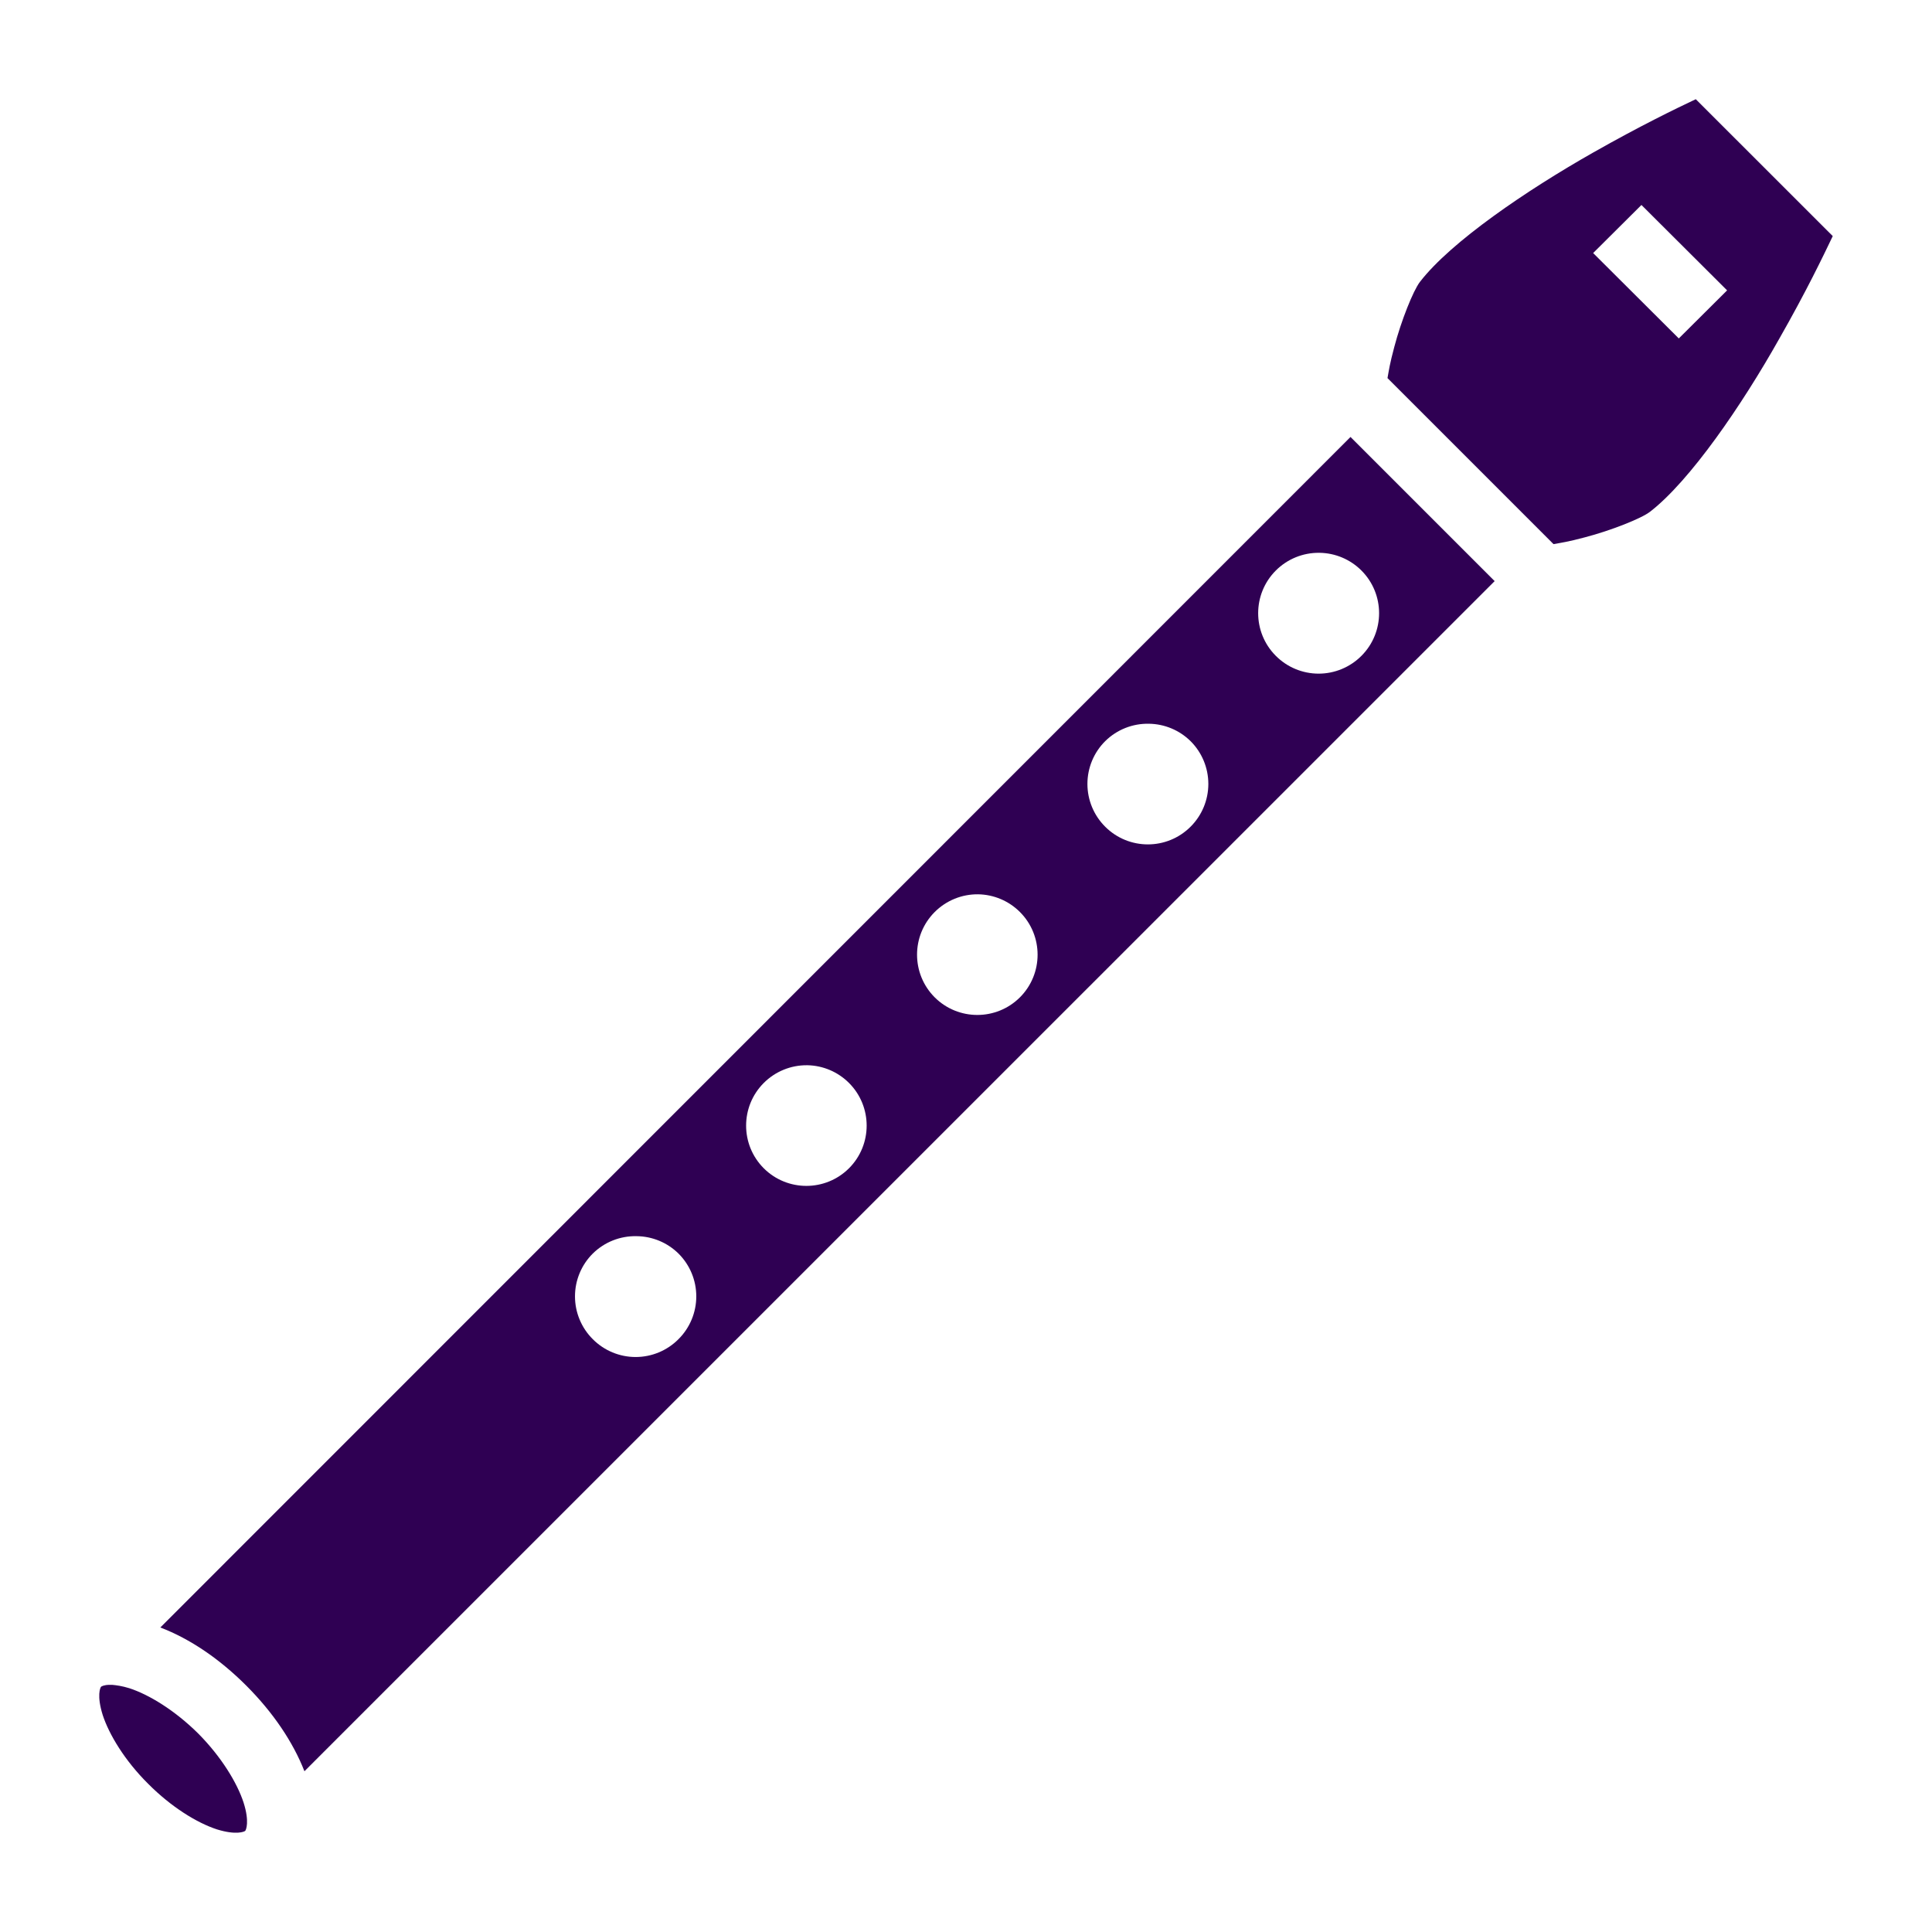
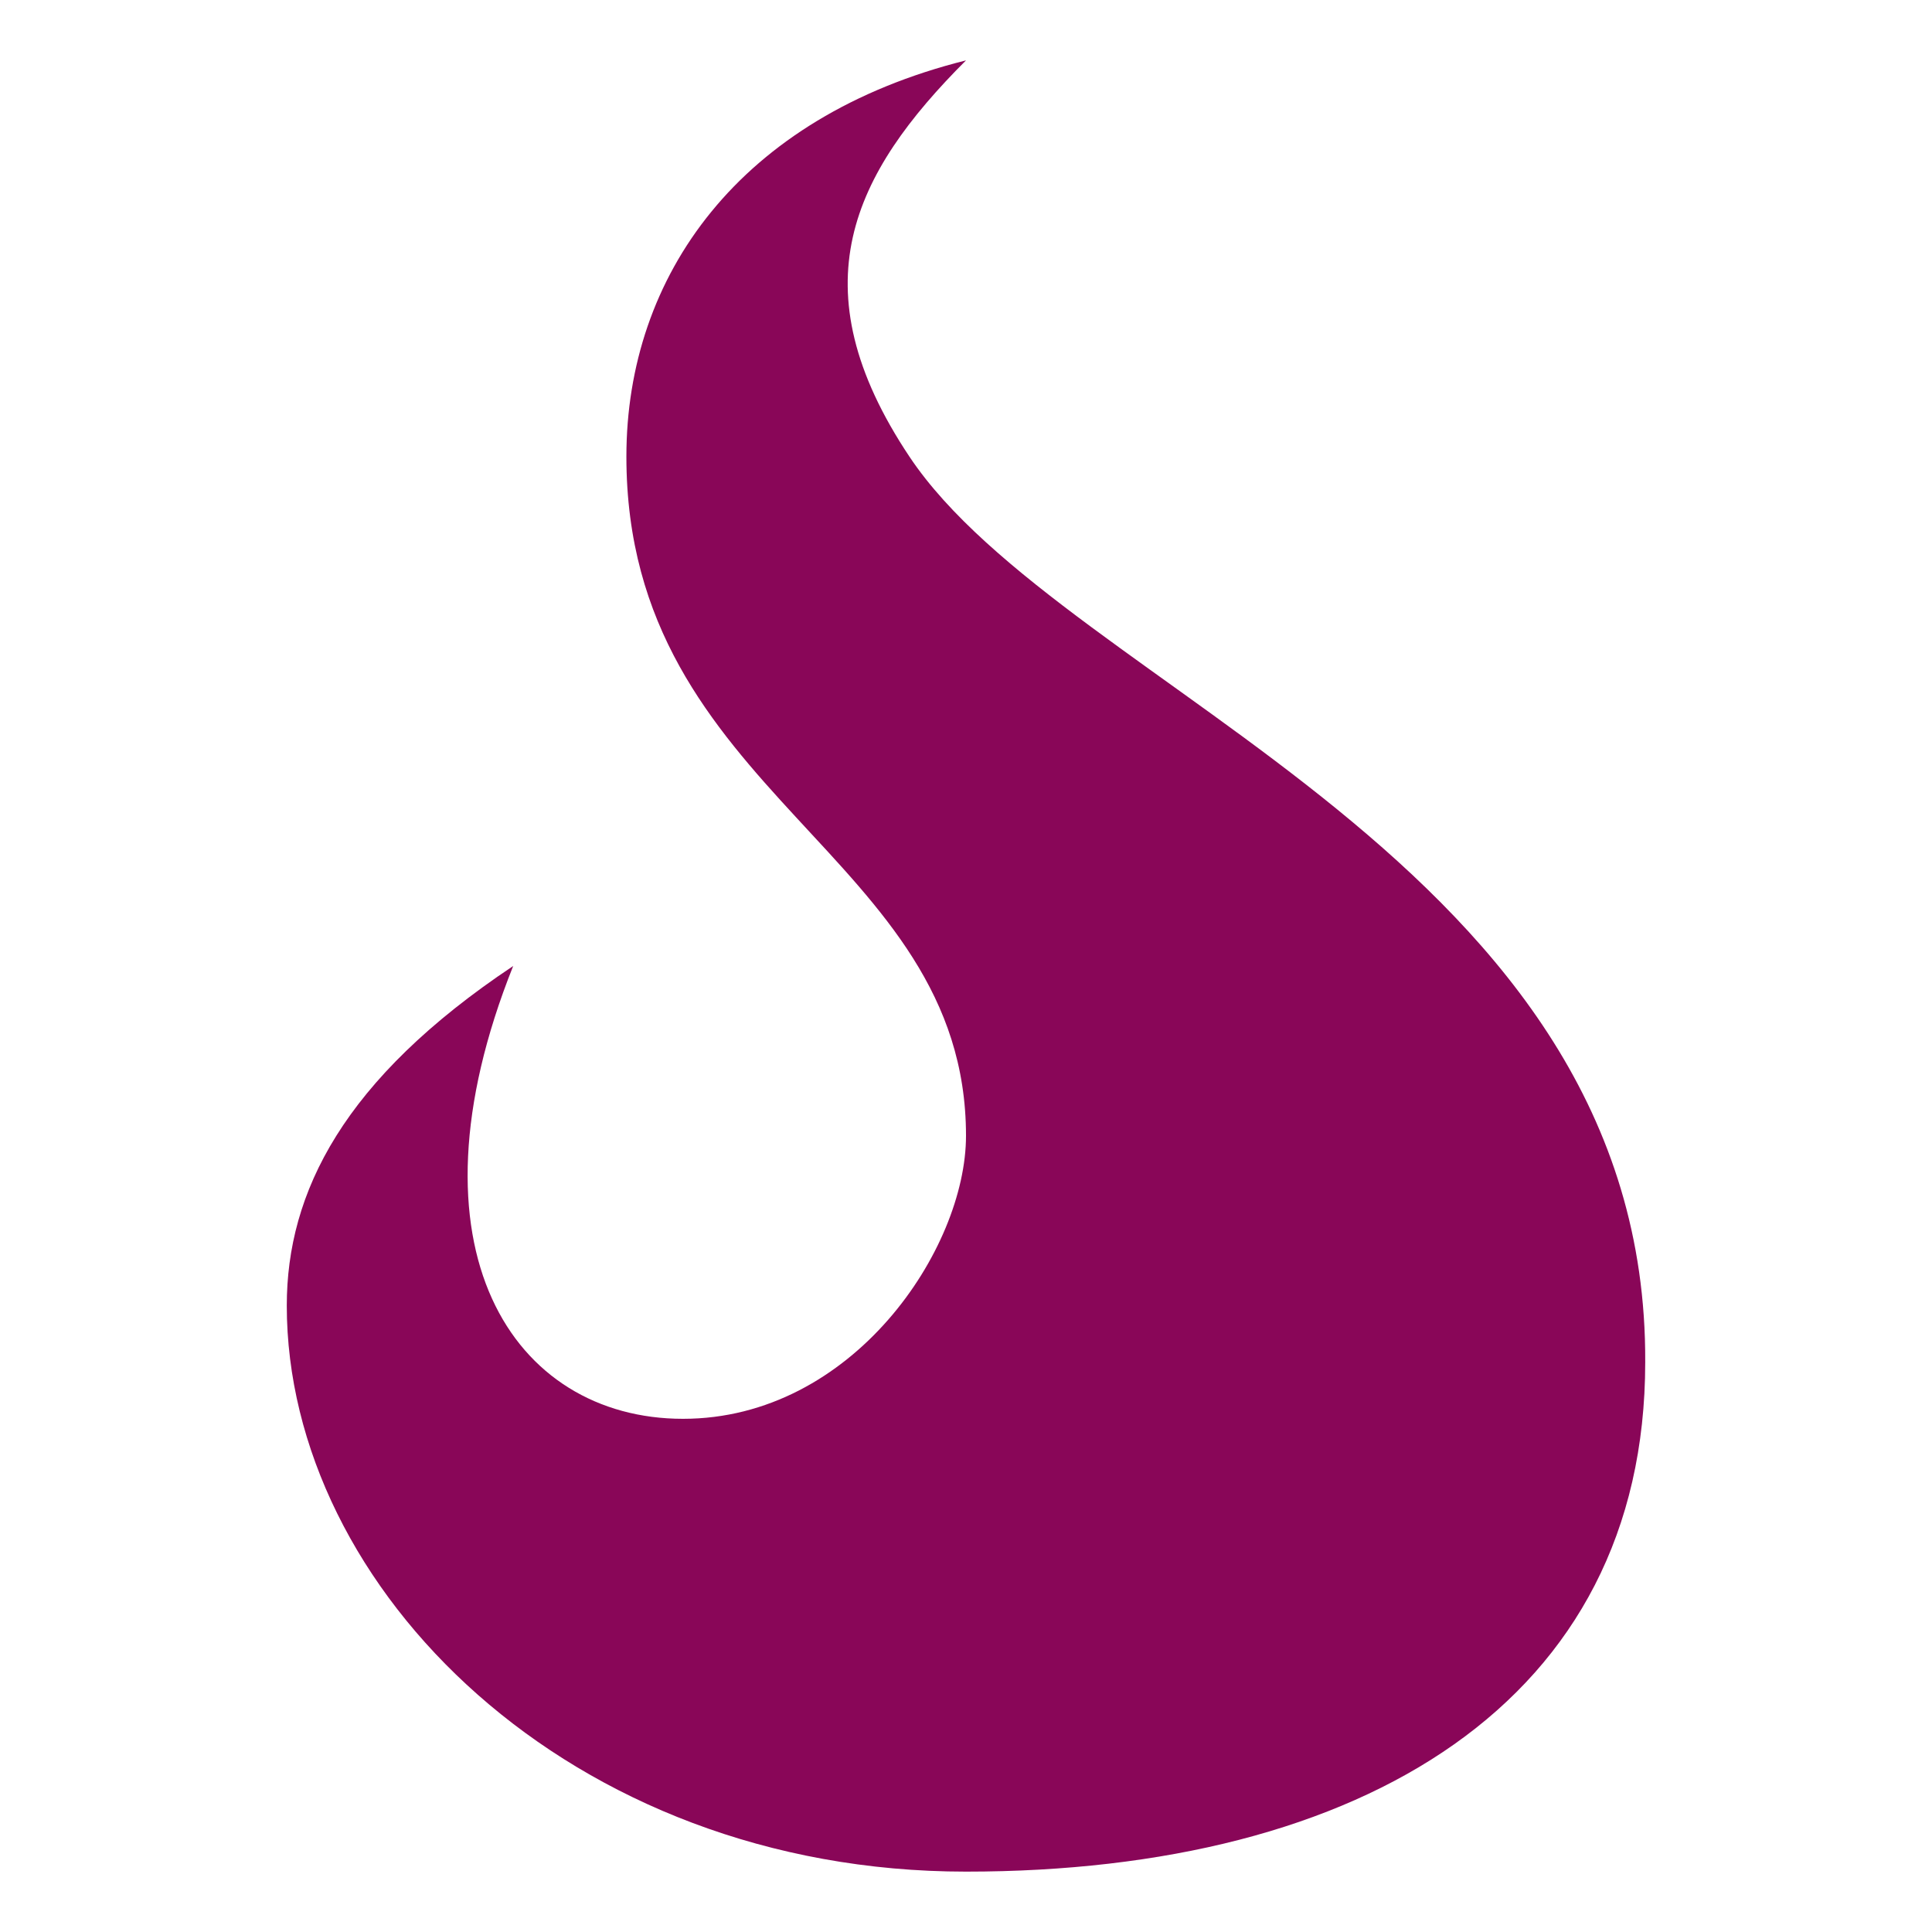
<svg xmlns="http://www.w3.org/2000/svg" viewBox="0 0 512 512" style="height: 512px; width: 512px;">
  <g class="" transform="translate(0,0)" style="">
-     <path d="M449.4 26.29c-5.4 2.56-14.6 7-27.2 14.14-17.6 9.98-37.7 23.64-45.9 34.27-1.8 2.33-5 10.39-6.8 17.25-1.2 4.49-1.4 6.02-1.8 8.25l44 44c2.2-.4 3.8-.6 8.3-1.8 6.9-1.8 15-5 17.3-6.8 10.6-8.2 24.3-28.2 34.2-45.79 7.2-12.62 11.6-21.81 14.2-27.24zM435 54.32l22.7 22.63-12.8 12.74-22.7-22.63zm-77.1 61.48L42.49 431.3c7.86 3 15.66 8.3 22.77 15.4 7.09 7.1 12.37 14.9 15.42 22.7L396.1 154zm-8.3 30.7a16 16 0 0 1 .1 0 16 16 0 0 1 11.1 4.7 16 16 0 0 1 0 22.6 16 16 0 0 1-22.7 0 16 16 0 0 1 0-22.6 16 16 0 0 1 11.5-4.7zm-45.1 45.3a16 16 0 0 1 11 4.6 16 16 0 0 1 0 22.7 16 16 0 0 1-22.6 0 16 16 0 0 1 0-22.7 16 16 0 0 1 11.6-4.6zM259.2 237a16 16 0 0 1 11.1 4.7 16 16 0 0 1 0 22.6 16 16 0 0 1-22.6 0 16 16 0 0 1 0-22.6 16 16 0 0 1 11.5-4.7zm-45.3 45.3a16 16 0 0 1 .1 0 16 16 0 0 1 11 4.7 16 16 0 0 1 0 22.6 16 16 0 0 1-22.6 0 16 16 0 0 1 0-22.6 16 16 0 0 1 11.5-4.7zm-45.2 45.3a16 16 0 0 1 11.1 4.6 16 16 0 0 1 0 22.7 16 16 0 0 1-22.7 0 16 16 0 0 1 0-22.7 16 16 0 0 1 11.6-4.6zM29.04 446.5c-1.44 0-2.13.4-2.25.5-.21.2-1.2 2.3.43 7.5 1.7 5.2 5.87 12.1 12.02 18.2 6.15 6.2 13.01 10.4 18.24 12.1 5.16 1.6 7.29.6 7.5.4.21-.2 1.2-2.4-.43-7.5-1.69-5.2-5.87-12.1-12.02-18.3-6.15-6.1-13.01-10.3-18.24-12-1.93-.6-3.44-.8-4.58-.9z" fill="#2f0053" fill-opacity="1" />
+     <path d="M166 121c0 90 90 105 90 180 0 30-30 75-75 75s-75-45-45-120c-45 30-60 60-60 90 0 75 75 150 180 150s180-45 180-135c.67-133.125-153.4-177.596-195-240-30-45-15-75 15-105-60 15-90 57-90 105z" fill="#890658" fill-opacity="1" />
  </g>
</svg>
